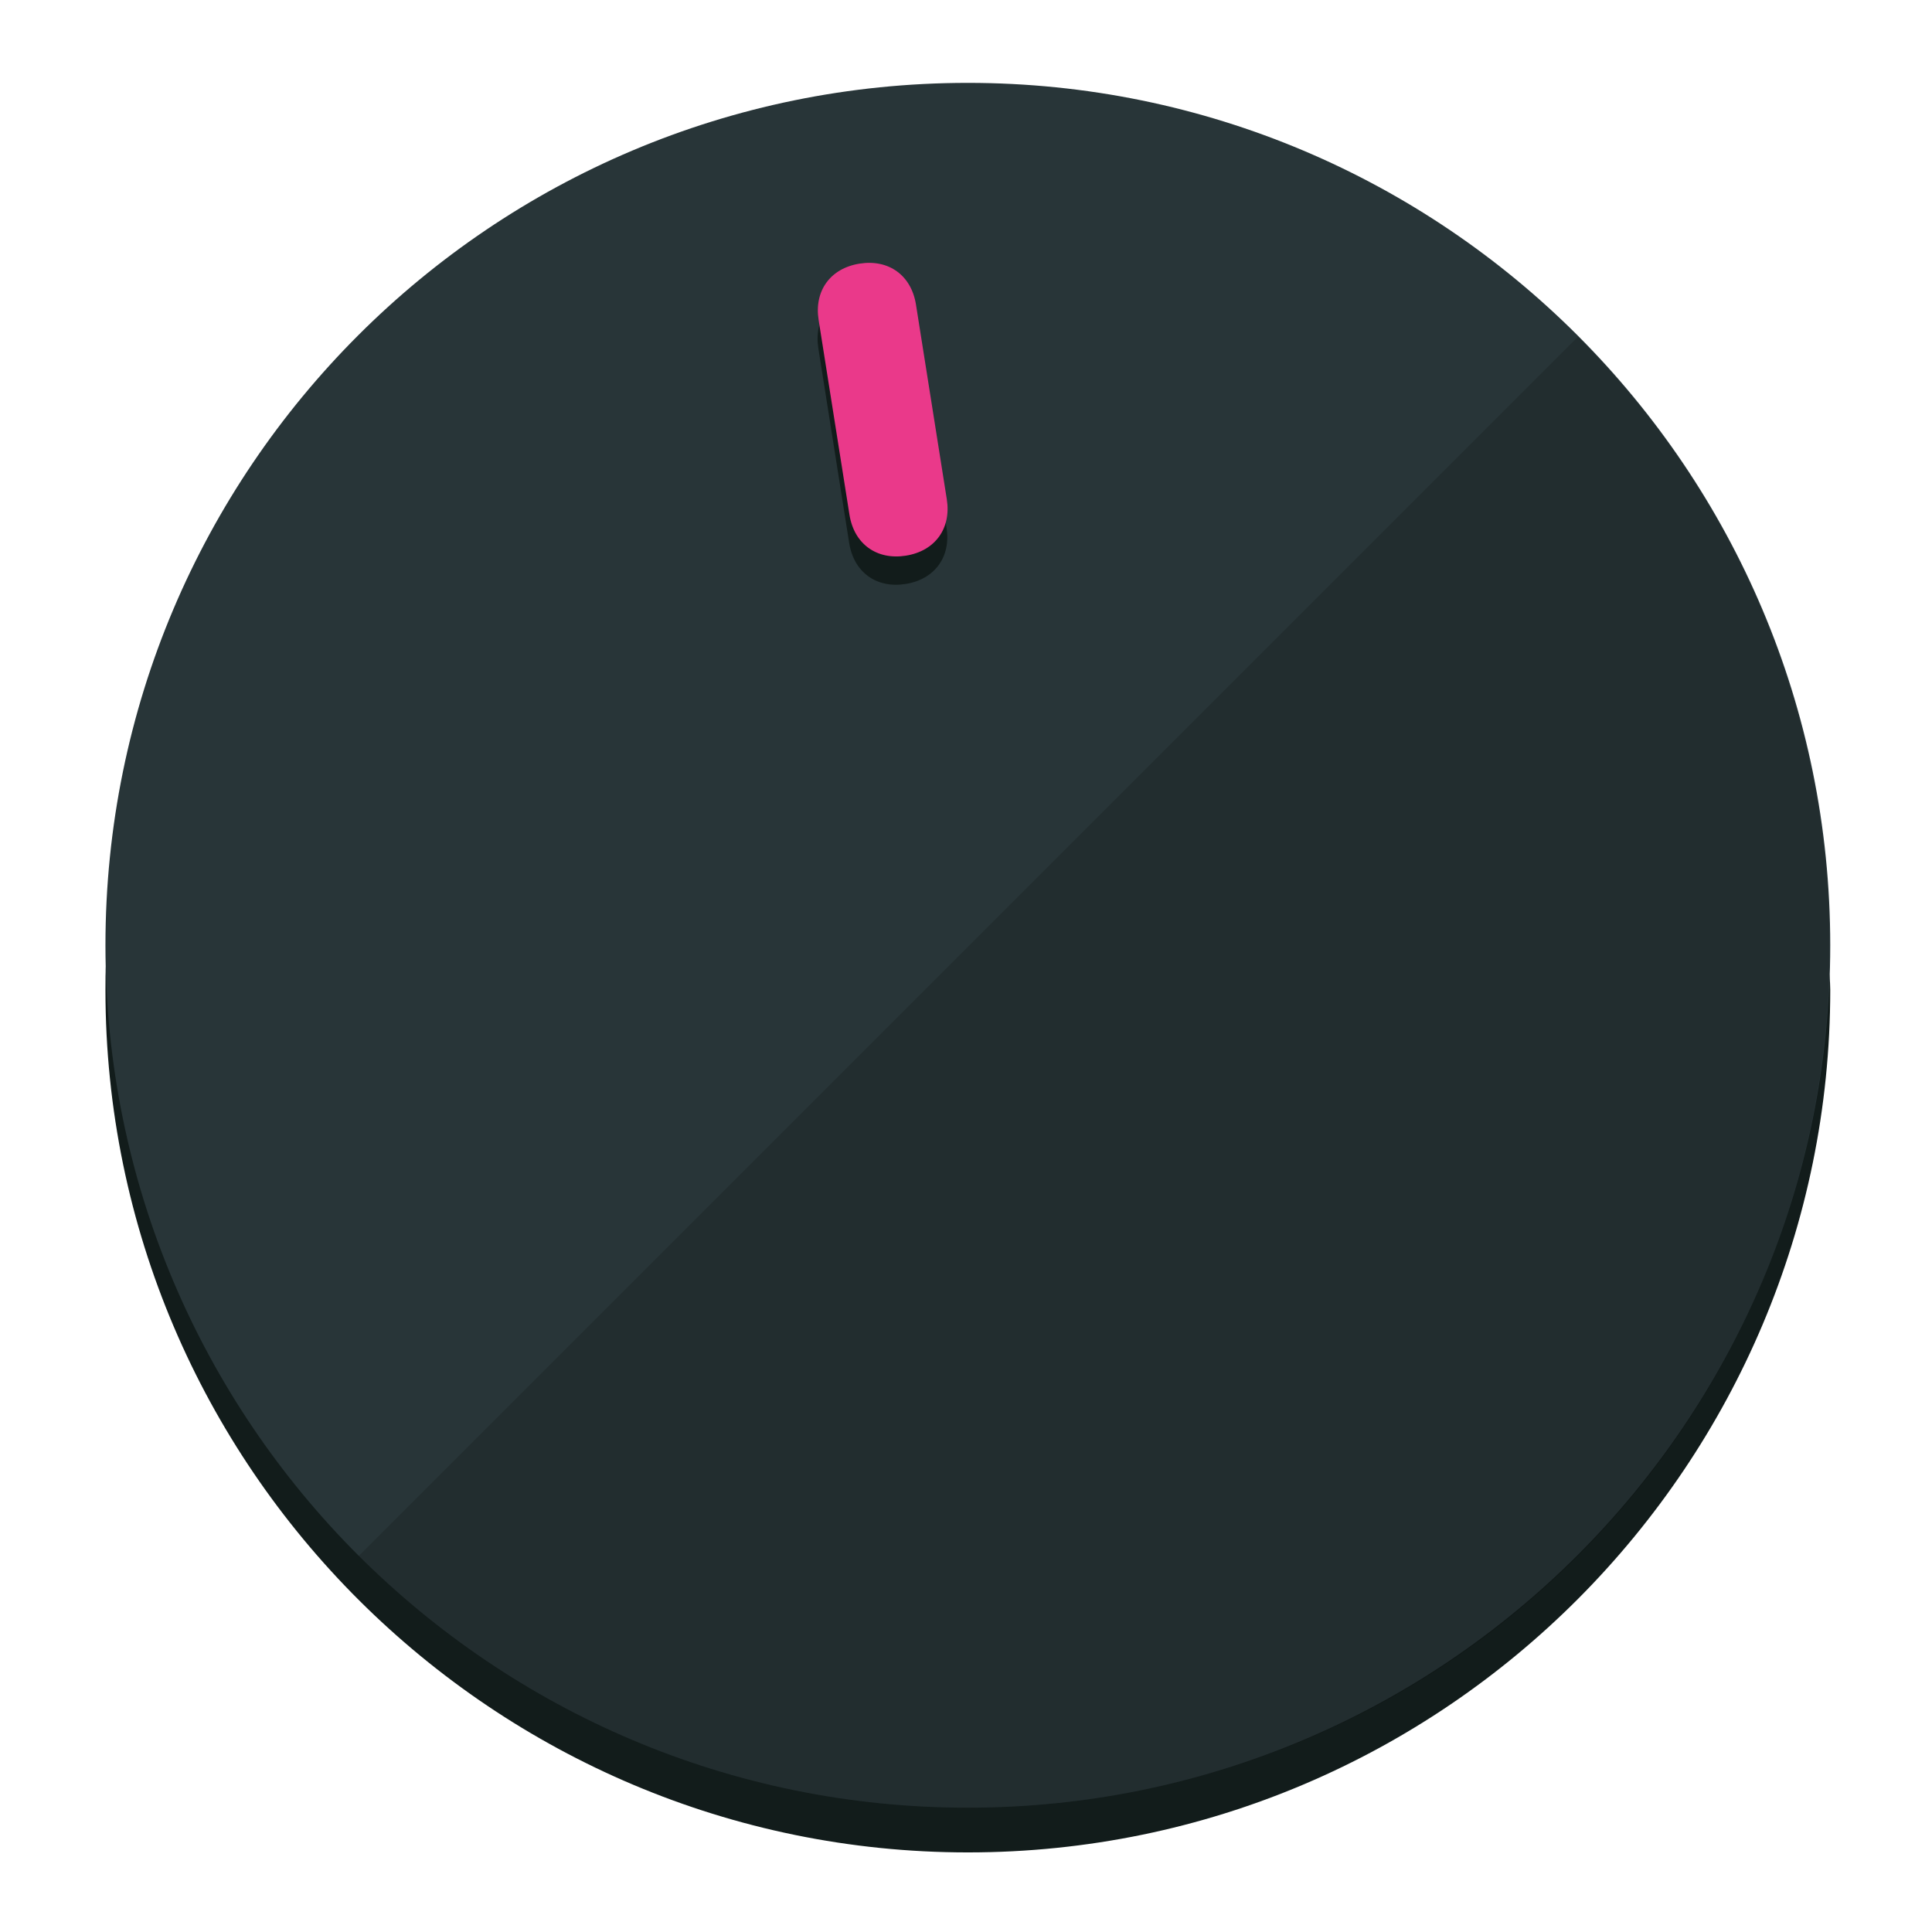
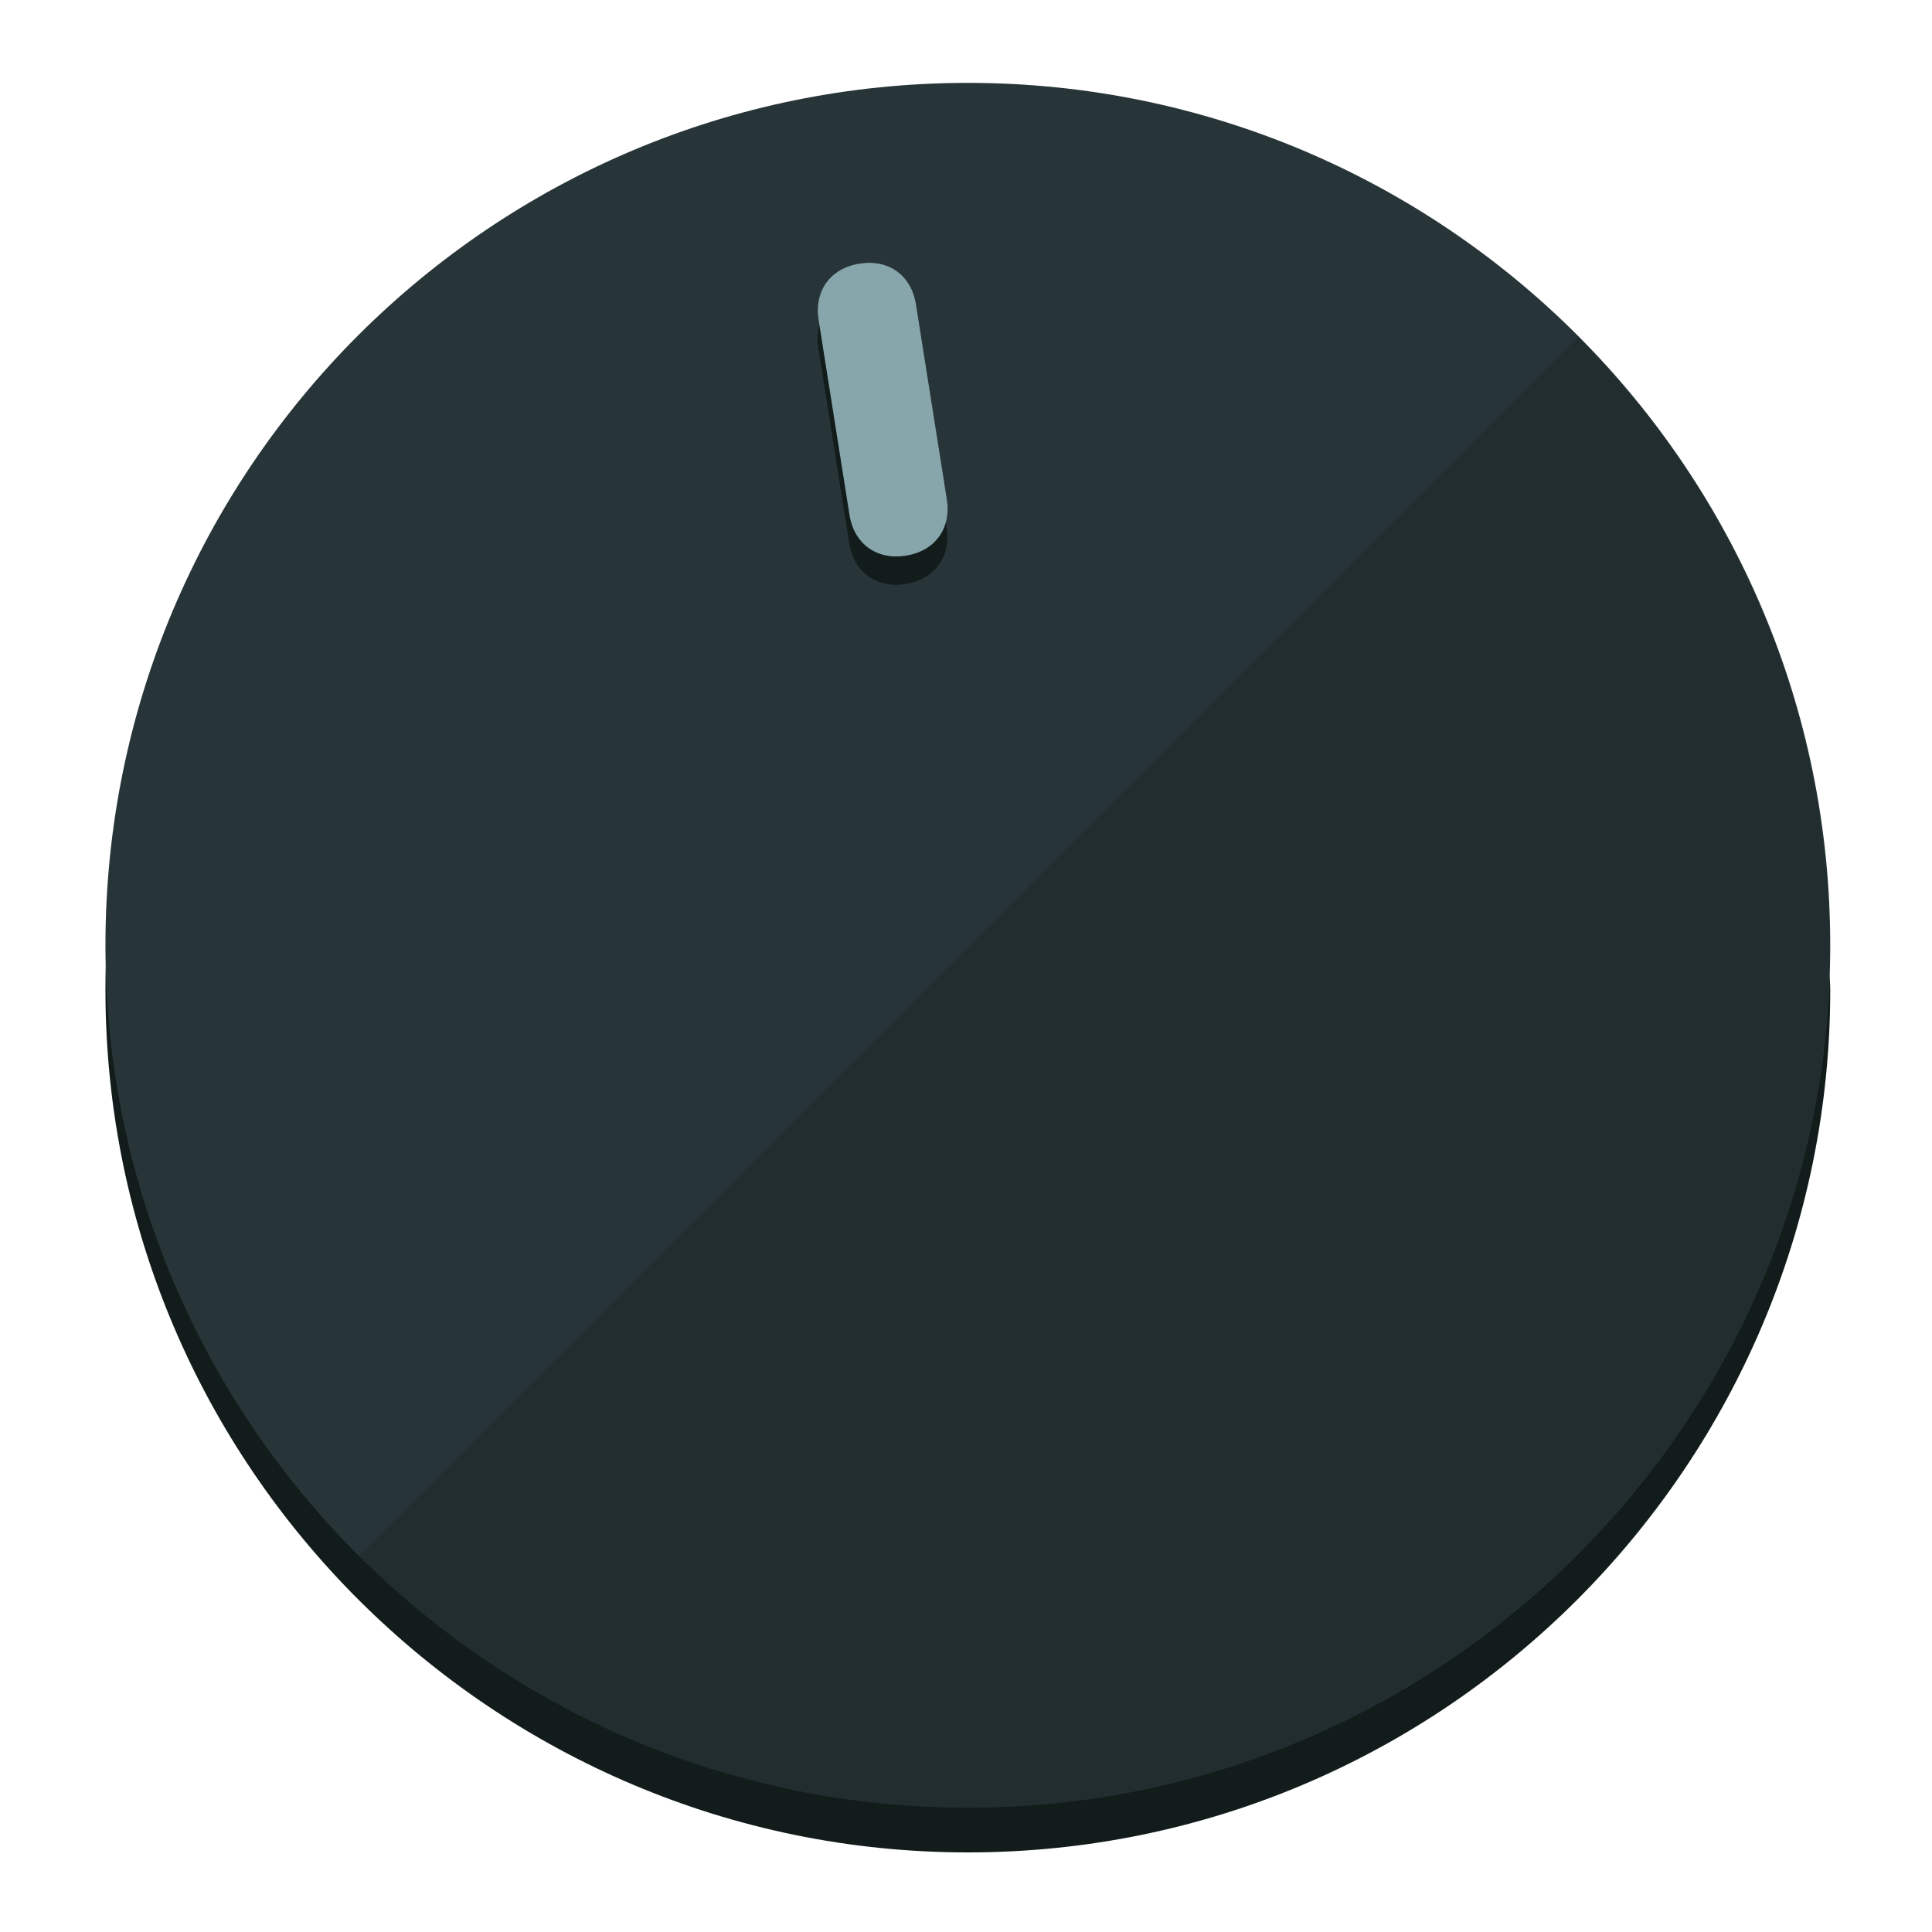
<svg xmlns="http://www.w3.org/2000/svg" height="120px" width="120px" version="1.1" id="Layer_1" viewBox="0 0 496.8 496.8" xml:space="preserve">
  <defs id="defs23" />
  <g id="g3158">
    <path style="display:inline;fill:#121c1b;fill-opacity:1;stroke-width:1.584" d="m 248.875,445.92 c 116.582,0 212.89,-91.238 220.493,-205.286 0,5.069 1.267,8.87 1.267,13.939 0,121.651 -98.842,221.76 -221.76,221.76 -121.651,0 -221.76,-98.842 -221.76,-221.76 0,-5.069 0,-8.87 1.267,-13.939 7.603,114.048 103.91,205.286 220.493,205.286 z" id="path8" />
    <circle style="display:inline;fill:#283538;fill-opacity:1;stroke-width:1.584" cx="248.875" cy="243.071" r="221.76" id="circle12" />
    <path style="display:inline;fill:#000000;fill-opacity:0.154;stroke-width:1.587" d="m 405.744,86.606 c 86.308,86.308 86.308,227.193 0,313.5 -86.308,86.308 -227.193,86.308 -313.5,0" id="path14" />
  </g>
  <g id="g3198">
    <circle style="display:none;fill:#000000;fill-opacity:0;stroke-width:1.584" cx="207.304" cy="279.452" r="221.76" id="circle12-3" transform="rotate(-9)" />
    <path style="display:inline;fill:#121c1b;fill-opacity:1;stroke-width:1.584" d="m 243.395,135.669 c 1.189,7.51 -3.024,13.309 -10.534,14.498 v 0 c -7.51,1.189 -13.309,-3.024 -14.498,-10.534 l -7.929,-50.064 c -1.189,-7.51 3.024,-13.309 10.534,-14.498 v 0 c 7.51,-1.189 13.309,3.024 14.498,10.534 z" id="path3789" />
-     <path style="display:inline;fill:#ea398a;stroke-width:1.584" d="m 243.465,128.388 c 1.189,7.51 -3.024,13.309 -10.534,14.498 v 0 c -7.51,1.189 -13.309,-3.024 -14.498,-10.534 l -7.929,-50.064 c -1.189,-7.51 3.024,-13.309 10.534,-14.498 v 0 c 7.51,-1.189 13.309,3.024 14.498,10.534 z" id="path915" />
+     <path style="display:inline;fill:#87A6AB;stroke-width:1.584" d="m 243.465,128.388 c 1.189,7.51 -3.024,13.309 -10.534,14.498 v 0 c -7.51,1.189 -13.309,-3.024 -14.498,-10.534 l -7.929,-50.064 c -1.189,-7.51 3.024,-13.309 10.534,-14.498 v 0 c 7.51,-1.189 13.309,3.024 14.498,10.534 z" id="path915" />
  </g>
</svg>
